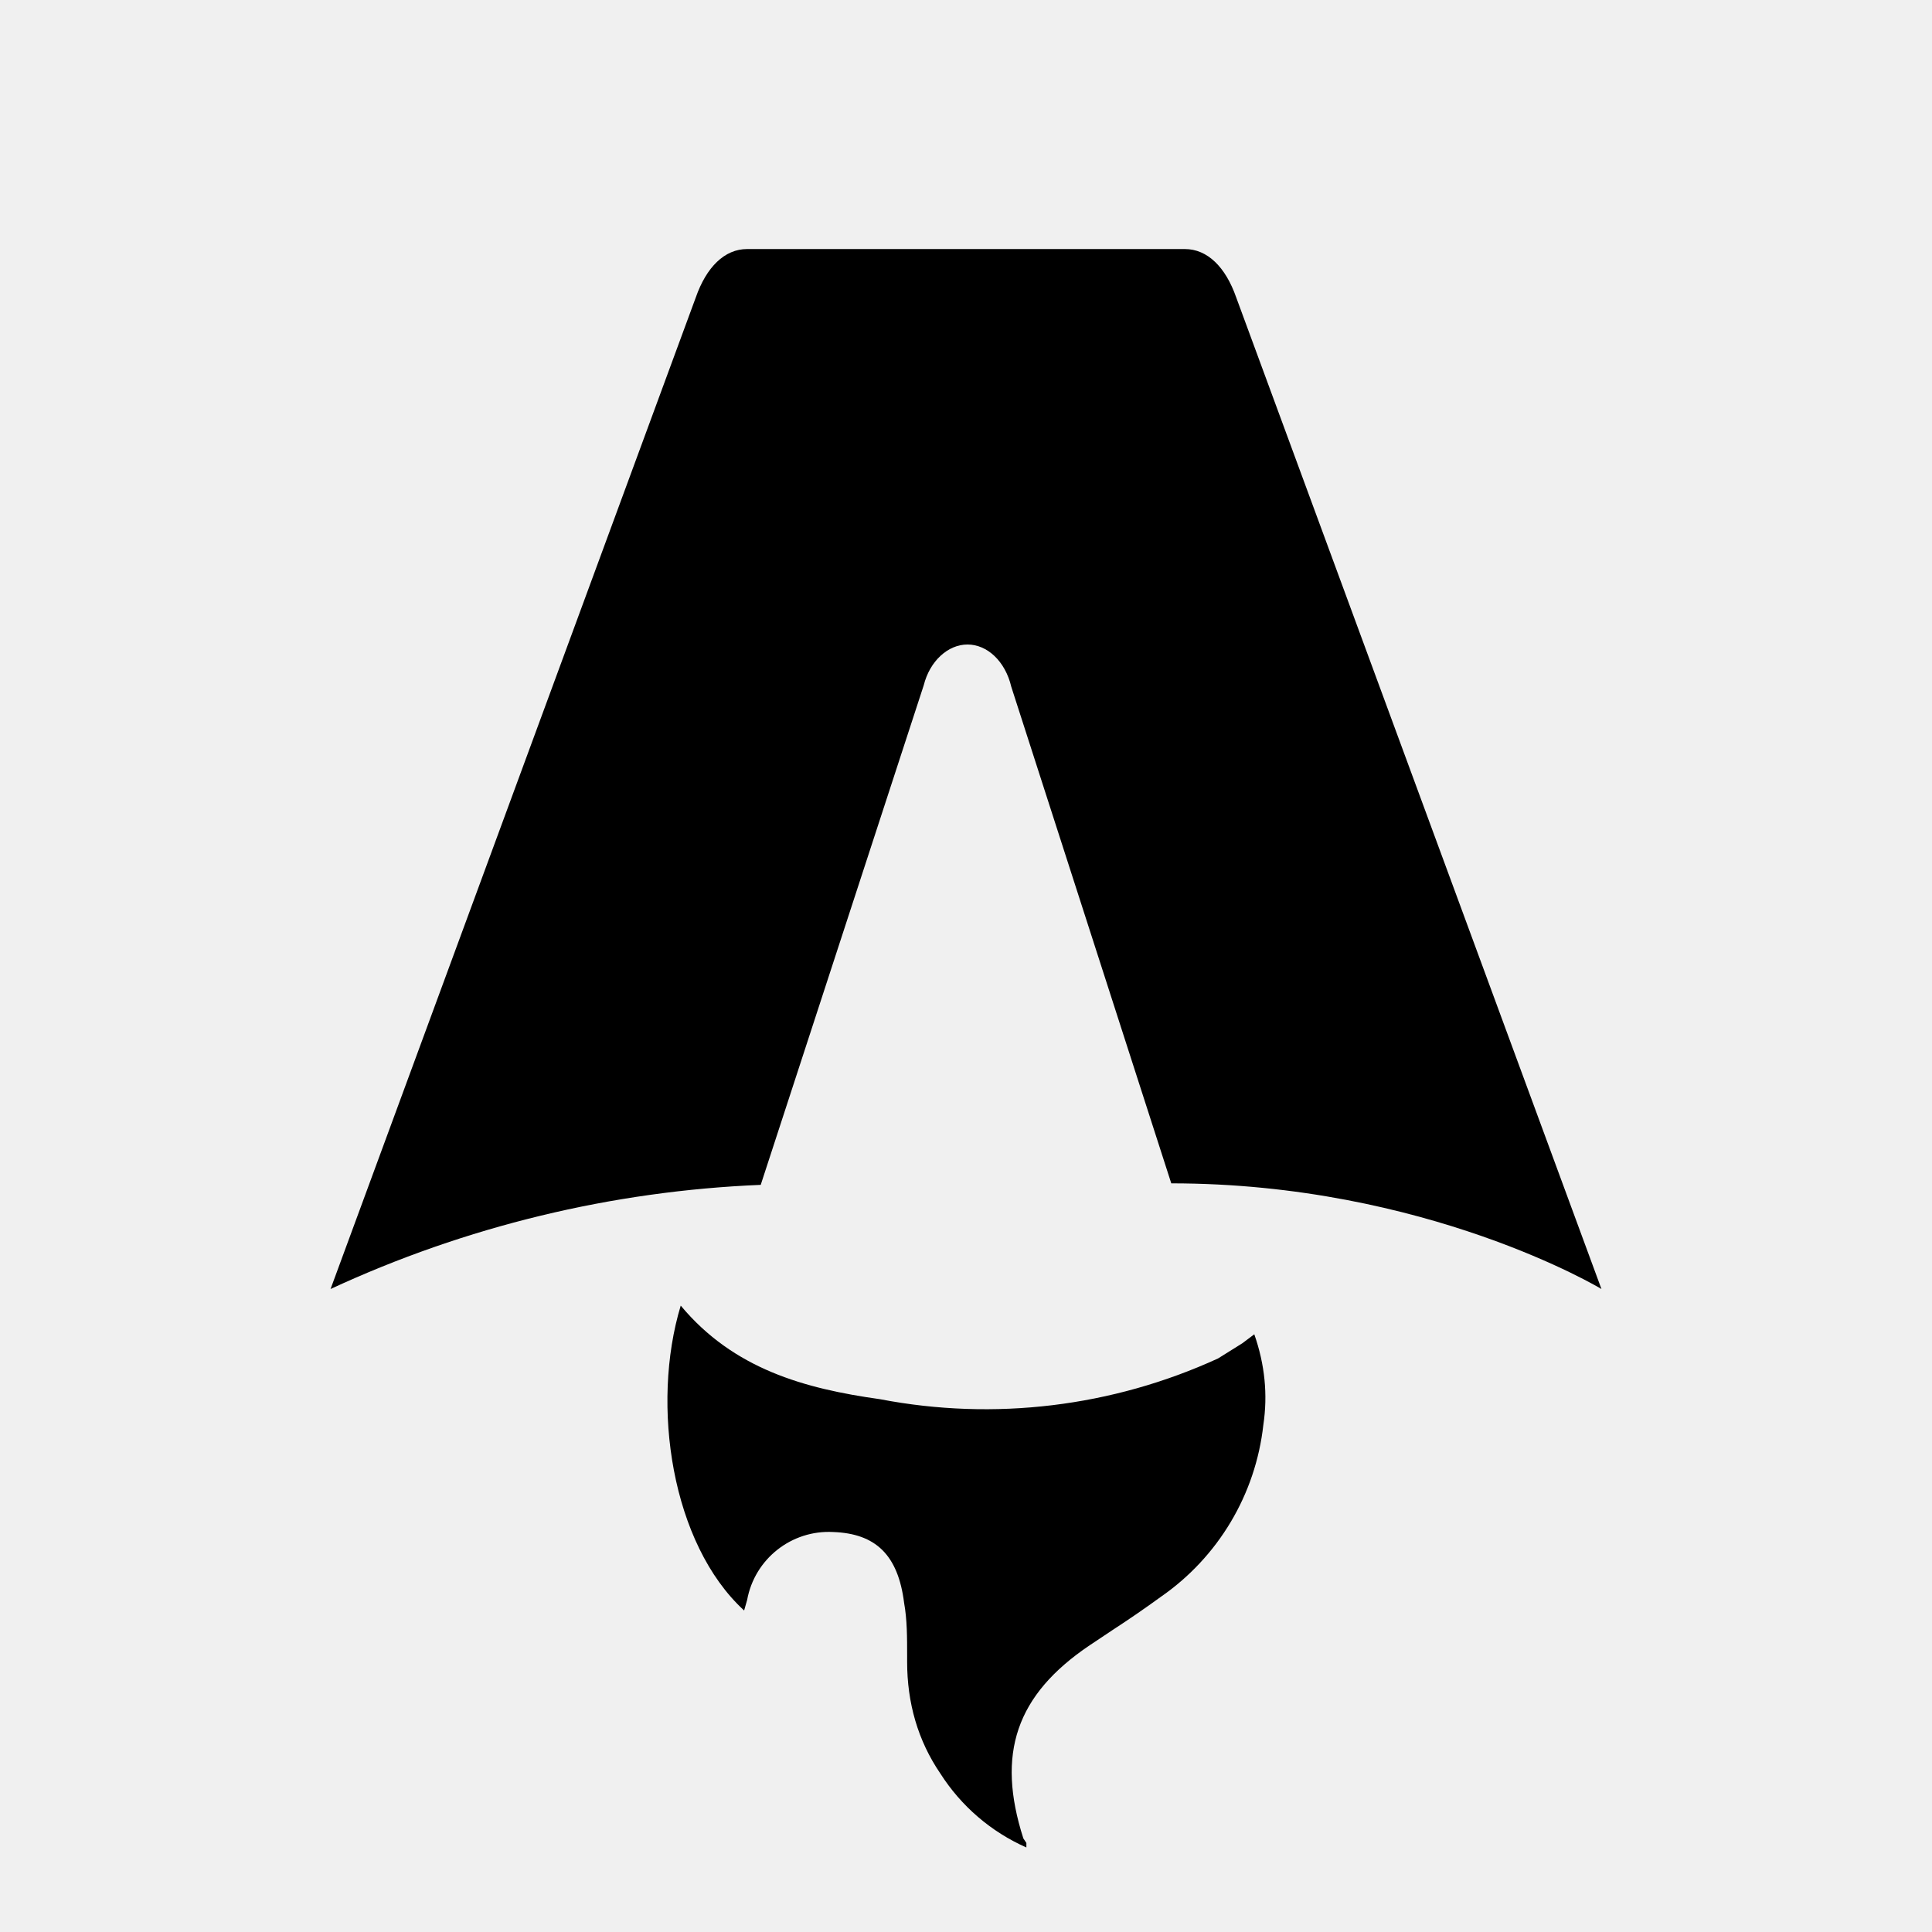
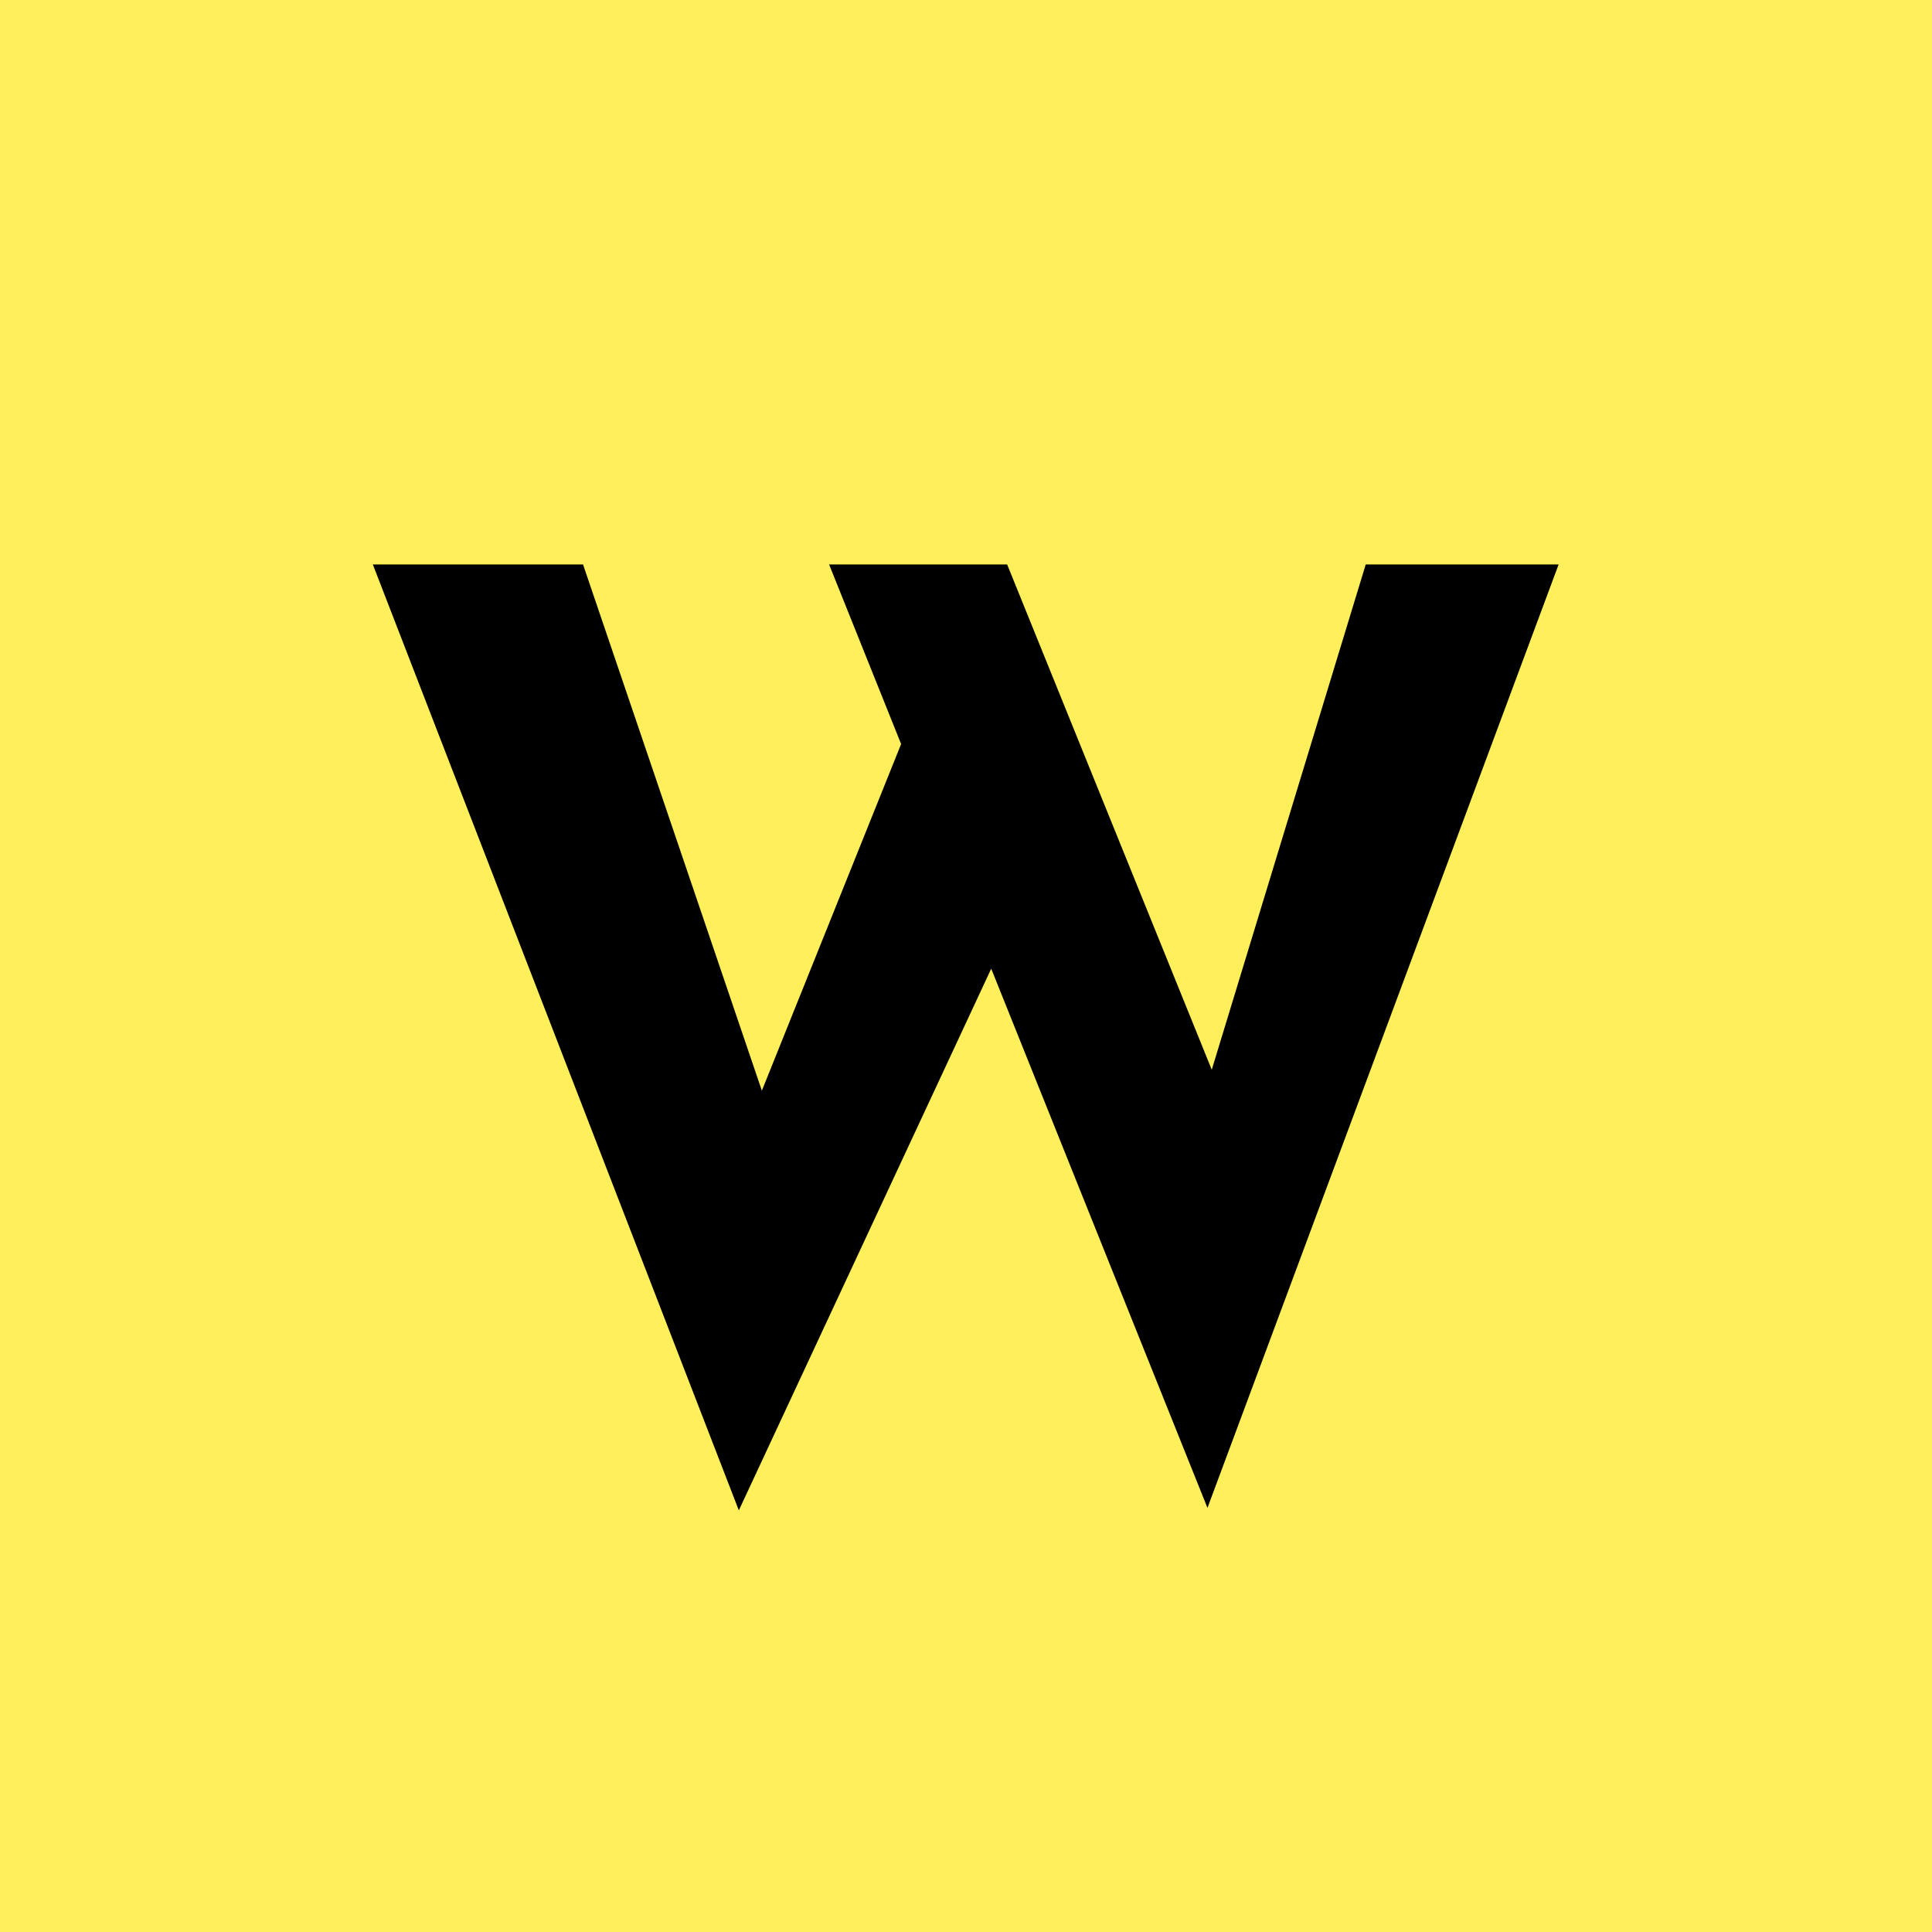
- <svg xmlns="http://www.w3.org/2000/svg" fill="none" viewBox="0 0 128 128">
-   <path d="M50.4 78.5a75.1 75.1 0 0 0-28.5 6.9l24.2-65.7c.7-2 1.9-3.2 3.4-3.2h29c1.5 0 2.7 1.2 3.4 3.2l24.2 65.7s-11.6-7-28.5-7L67 45.5c-.4-1.7-1.6-2.8-2.9-2.8-1.3 0-2.5 1.1-2.9 2.7L50.4 78.5Zm-1.1 28.2Zm-4.2-20.2c-2 6.6-.6 15.8 4.2 20.2a17.5 17.5 0 0 1 .2-.7 5.5 5.5 0 0 1 5.7-4.5c2.8.1 4.3 1.5 4.7 4.7.2 1.1.2 2.3.2 3.5v.4c0 2.7.7 5.2 2.2 7.4a13 13 0 0 0 5.7 4.9v-.3l-.2-.3c-1.8-5.6-.5-9.5 4.4-12.8l1.5-1a73 73 0 0 0 3.2-2.2 16 16 0 0 0 6.8-11.4c.3-2 .1-4-.6-6l-.8.6-1.6 1a37 37 0 0 1-22.4 2.7c-5-.7-9.7-2-13.2-6.2Z" />
-   <style>
-         path { fill: #000; }
-         @media (prefers-color-scheme: dark) {
-             path { fill: #FFF; }
-         }
-     </style>
+ <svg xmlns="http://www.w3.org/2000/svg" width="100" height="100" viewBox="0 0 100 100" fill="none">
+   <rect width="100" height="100" fill="#FFEF5A" />
+   <path d="M19.298 29.216H30.178L40.226 58.784L38.754 58.144L47.522 36.32L51.81 49.056L38.242 78.176L19.298 29.216ZM42.914 29.216H52.13L63.714 57.824L62.05 57.568L70.69 29.216H80.674L62.498 78.048L42.914 29.216Z" fill="black" />
</svg>
